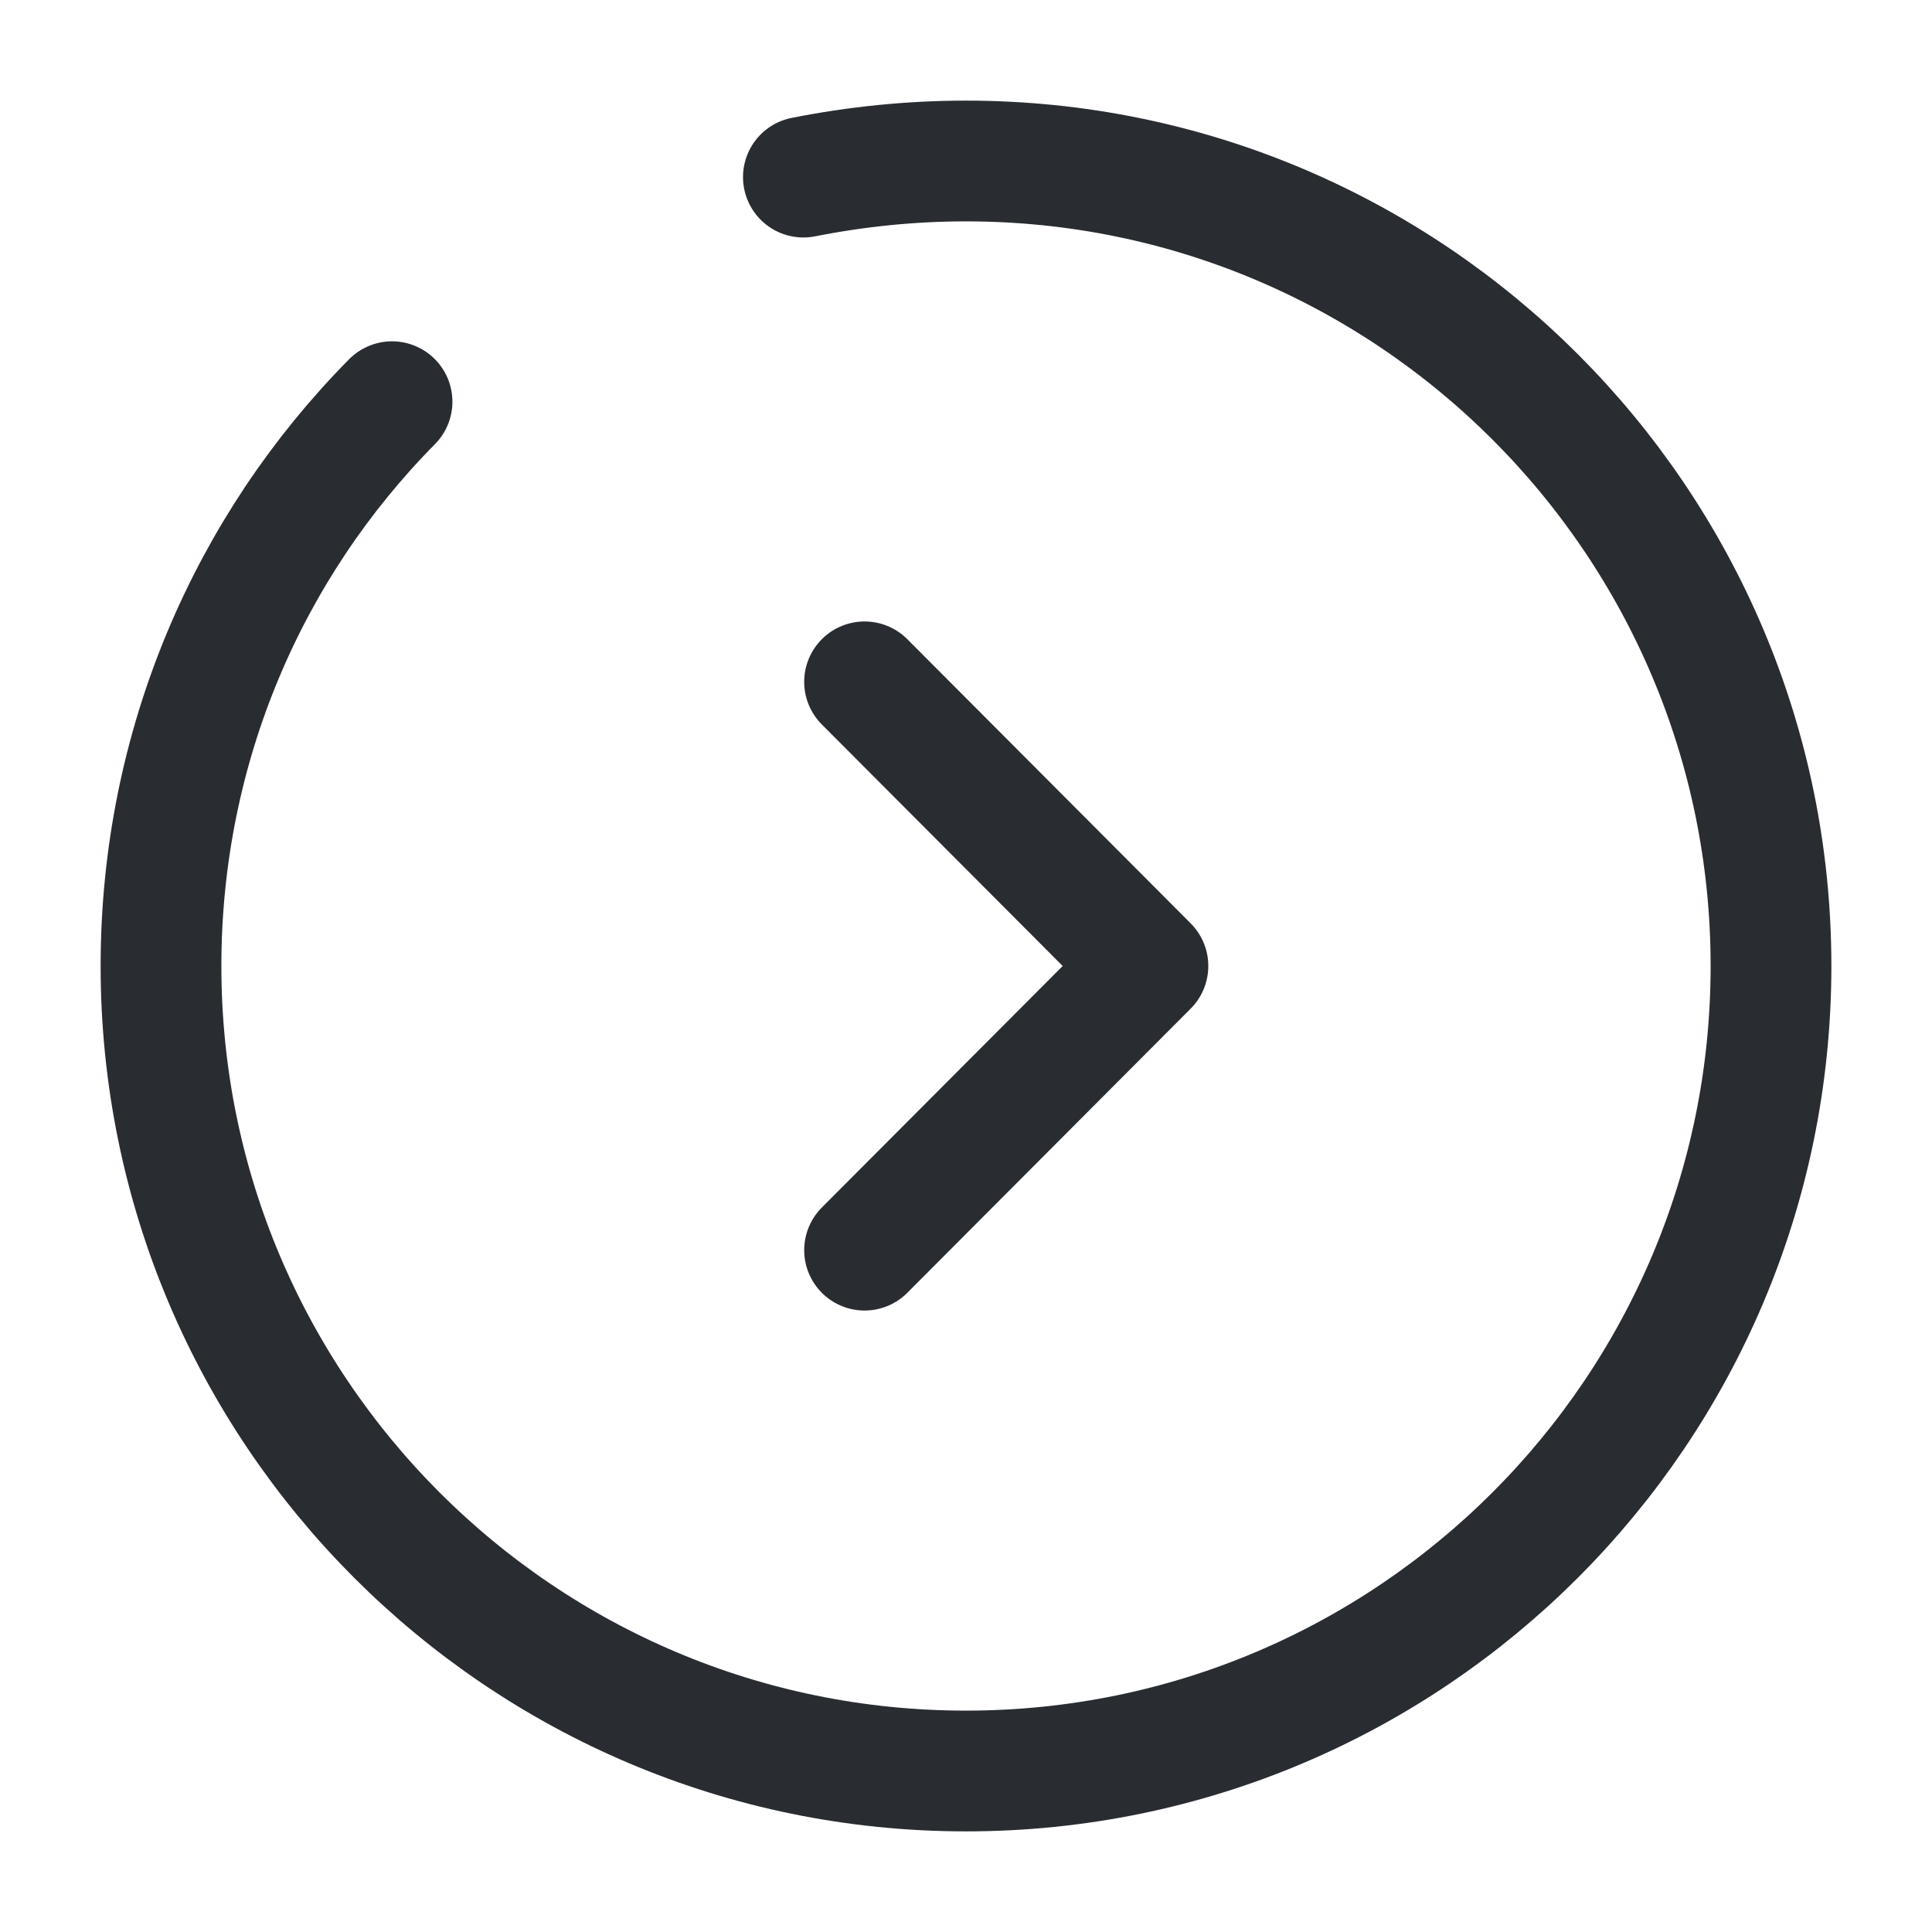
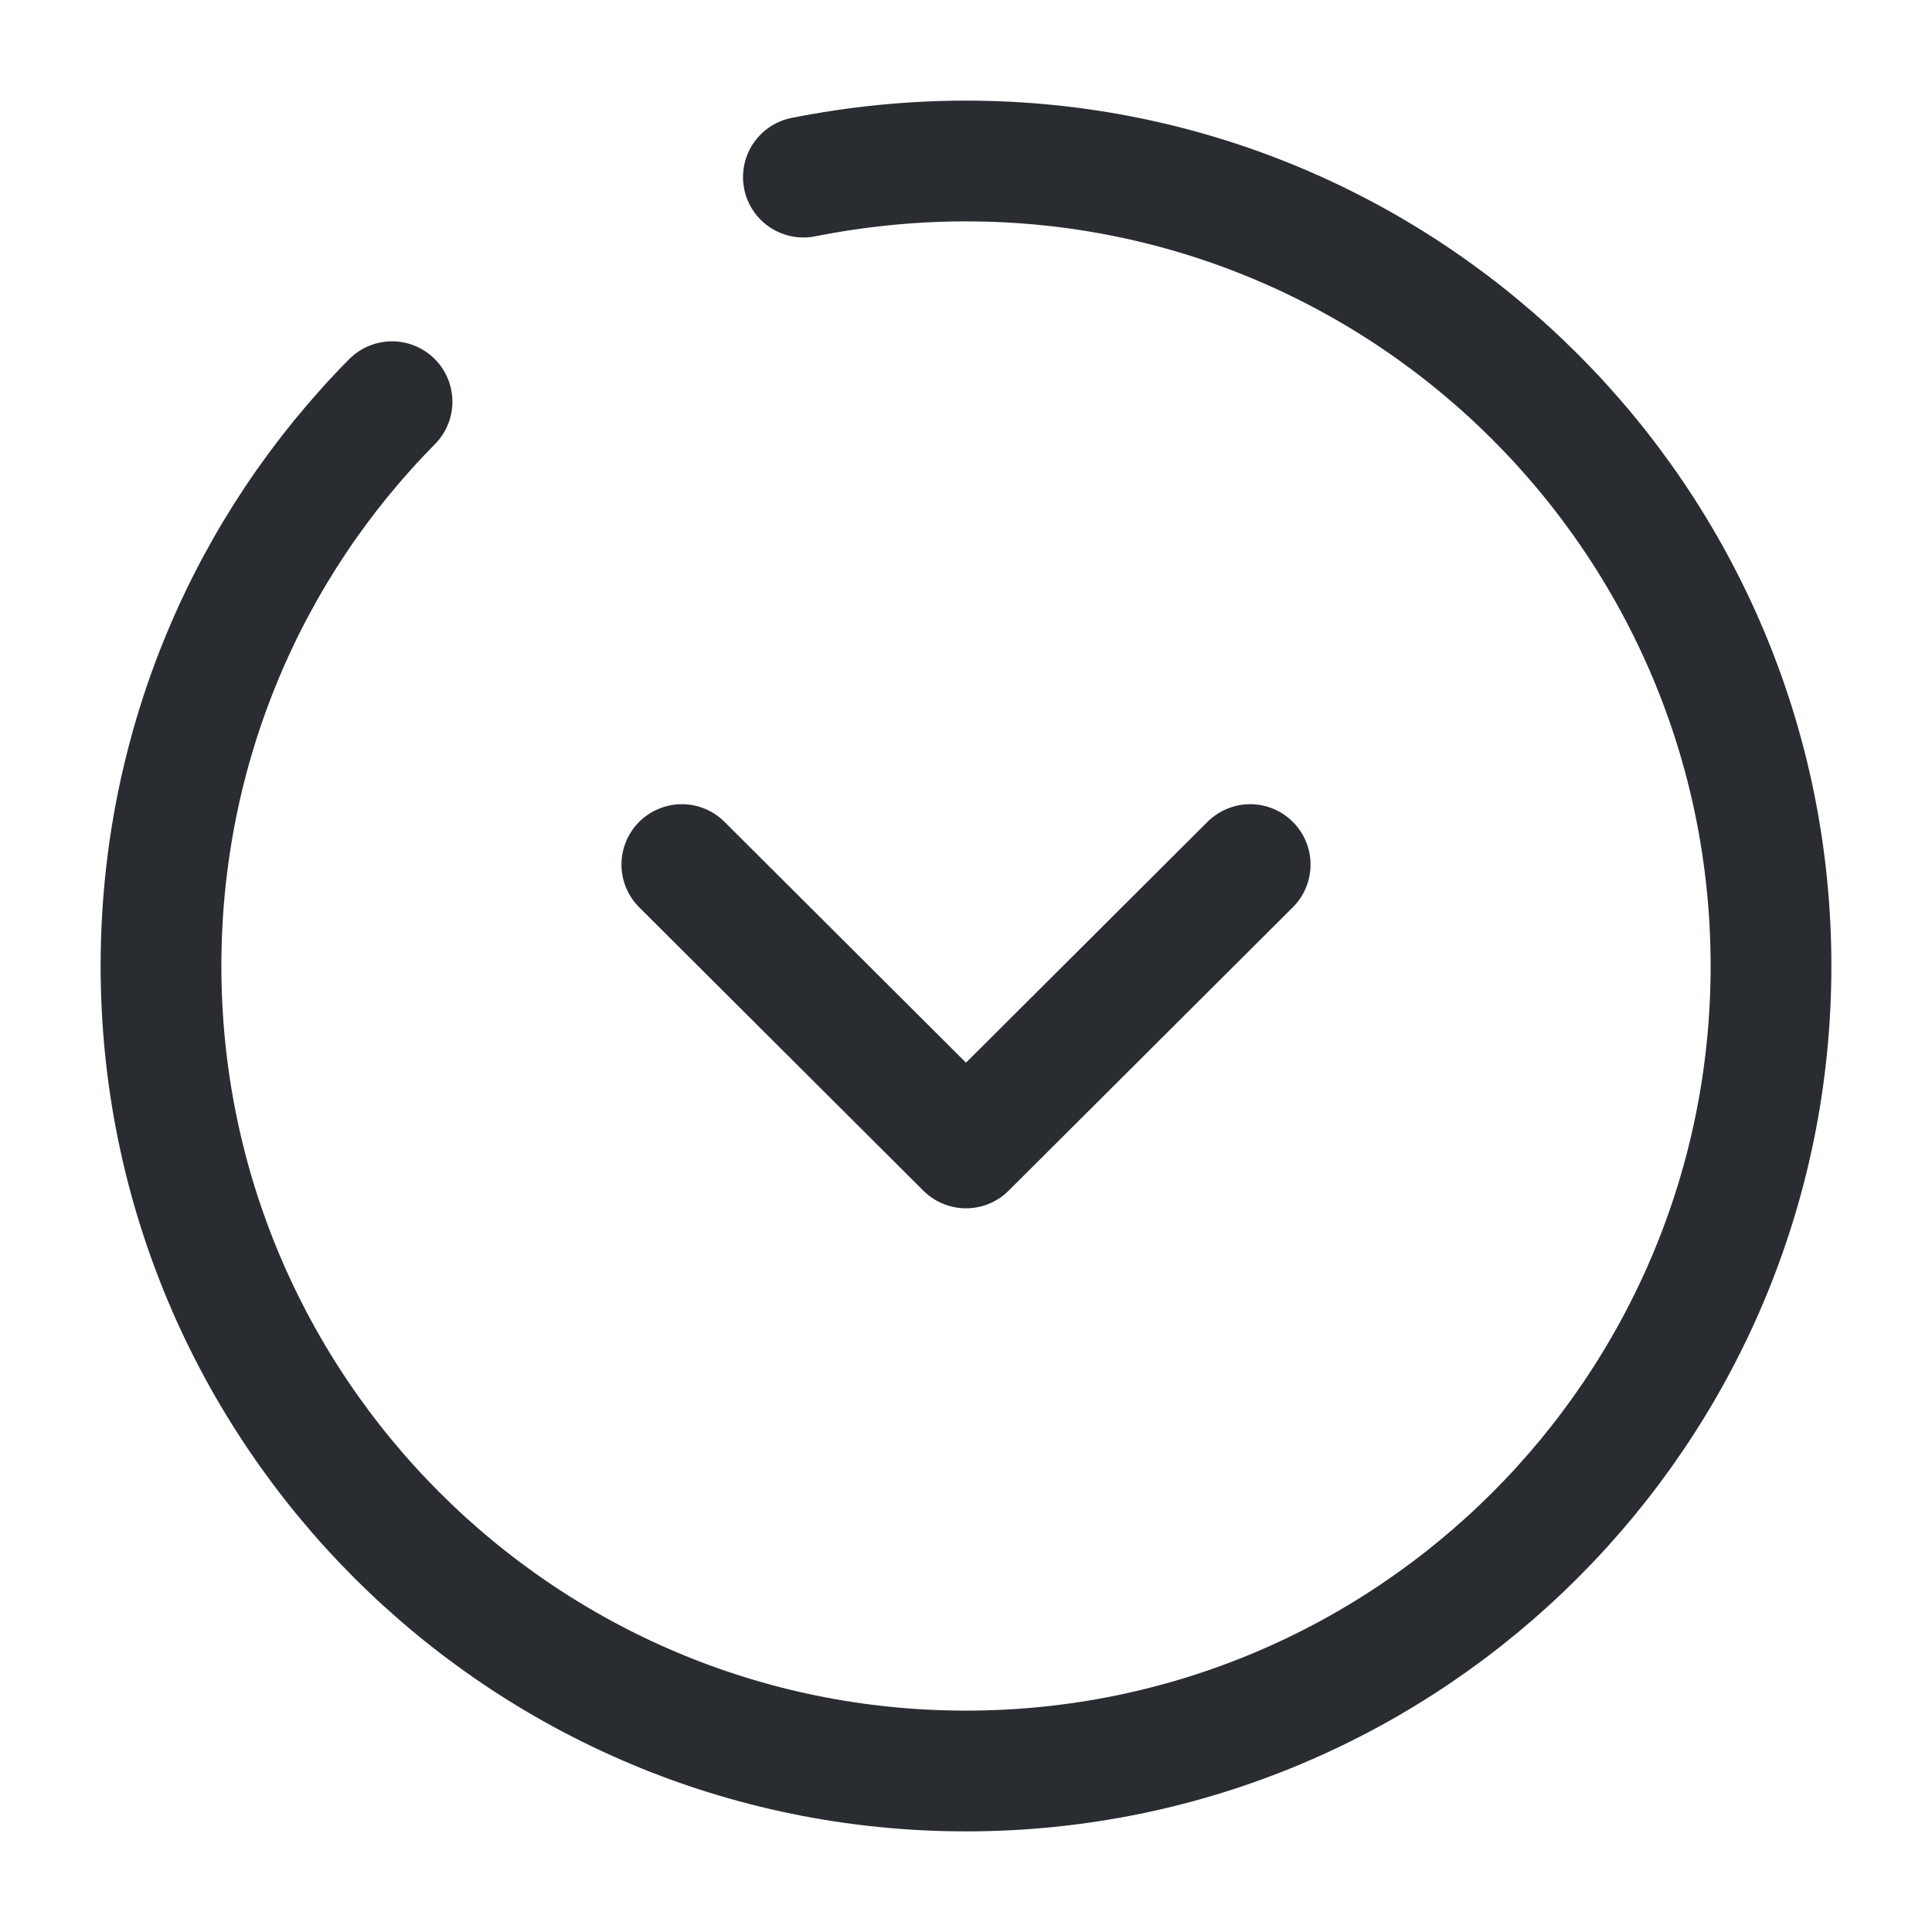
<svg xmlns="http://www.w3.org/2000/svg" width="24" height="24" viewBox="0 0 24 24" fill="none">
  <path d="M4.87 4.99C3.09 6.79 2 9.27 2 12C2 17.52 6.48 22 12 22C17.52 22 22 17.52 22 12C22 6.48 17.52 2 12 2C11.31 2 10.64 2.07 9.98 2.2" stroke="#292D32" stroke-width="1.5" stroke-miterlimit="10" stroke-linecap="round" stroke-linejoin="round" />
-   <path d="M10.74 15.53L14.26 12L10.74 8.47" stroke="#292D32" stroke-width="1.5" stroke-linecap="round" stroke-linejoin="round" />
+   <path d="M8.47 10.74L12 14.26L15.53 10.74" stroke="#292D32" stroke-width="1.5" stroke-linecap="round" stroke-linejoin="round" />
</svg>
